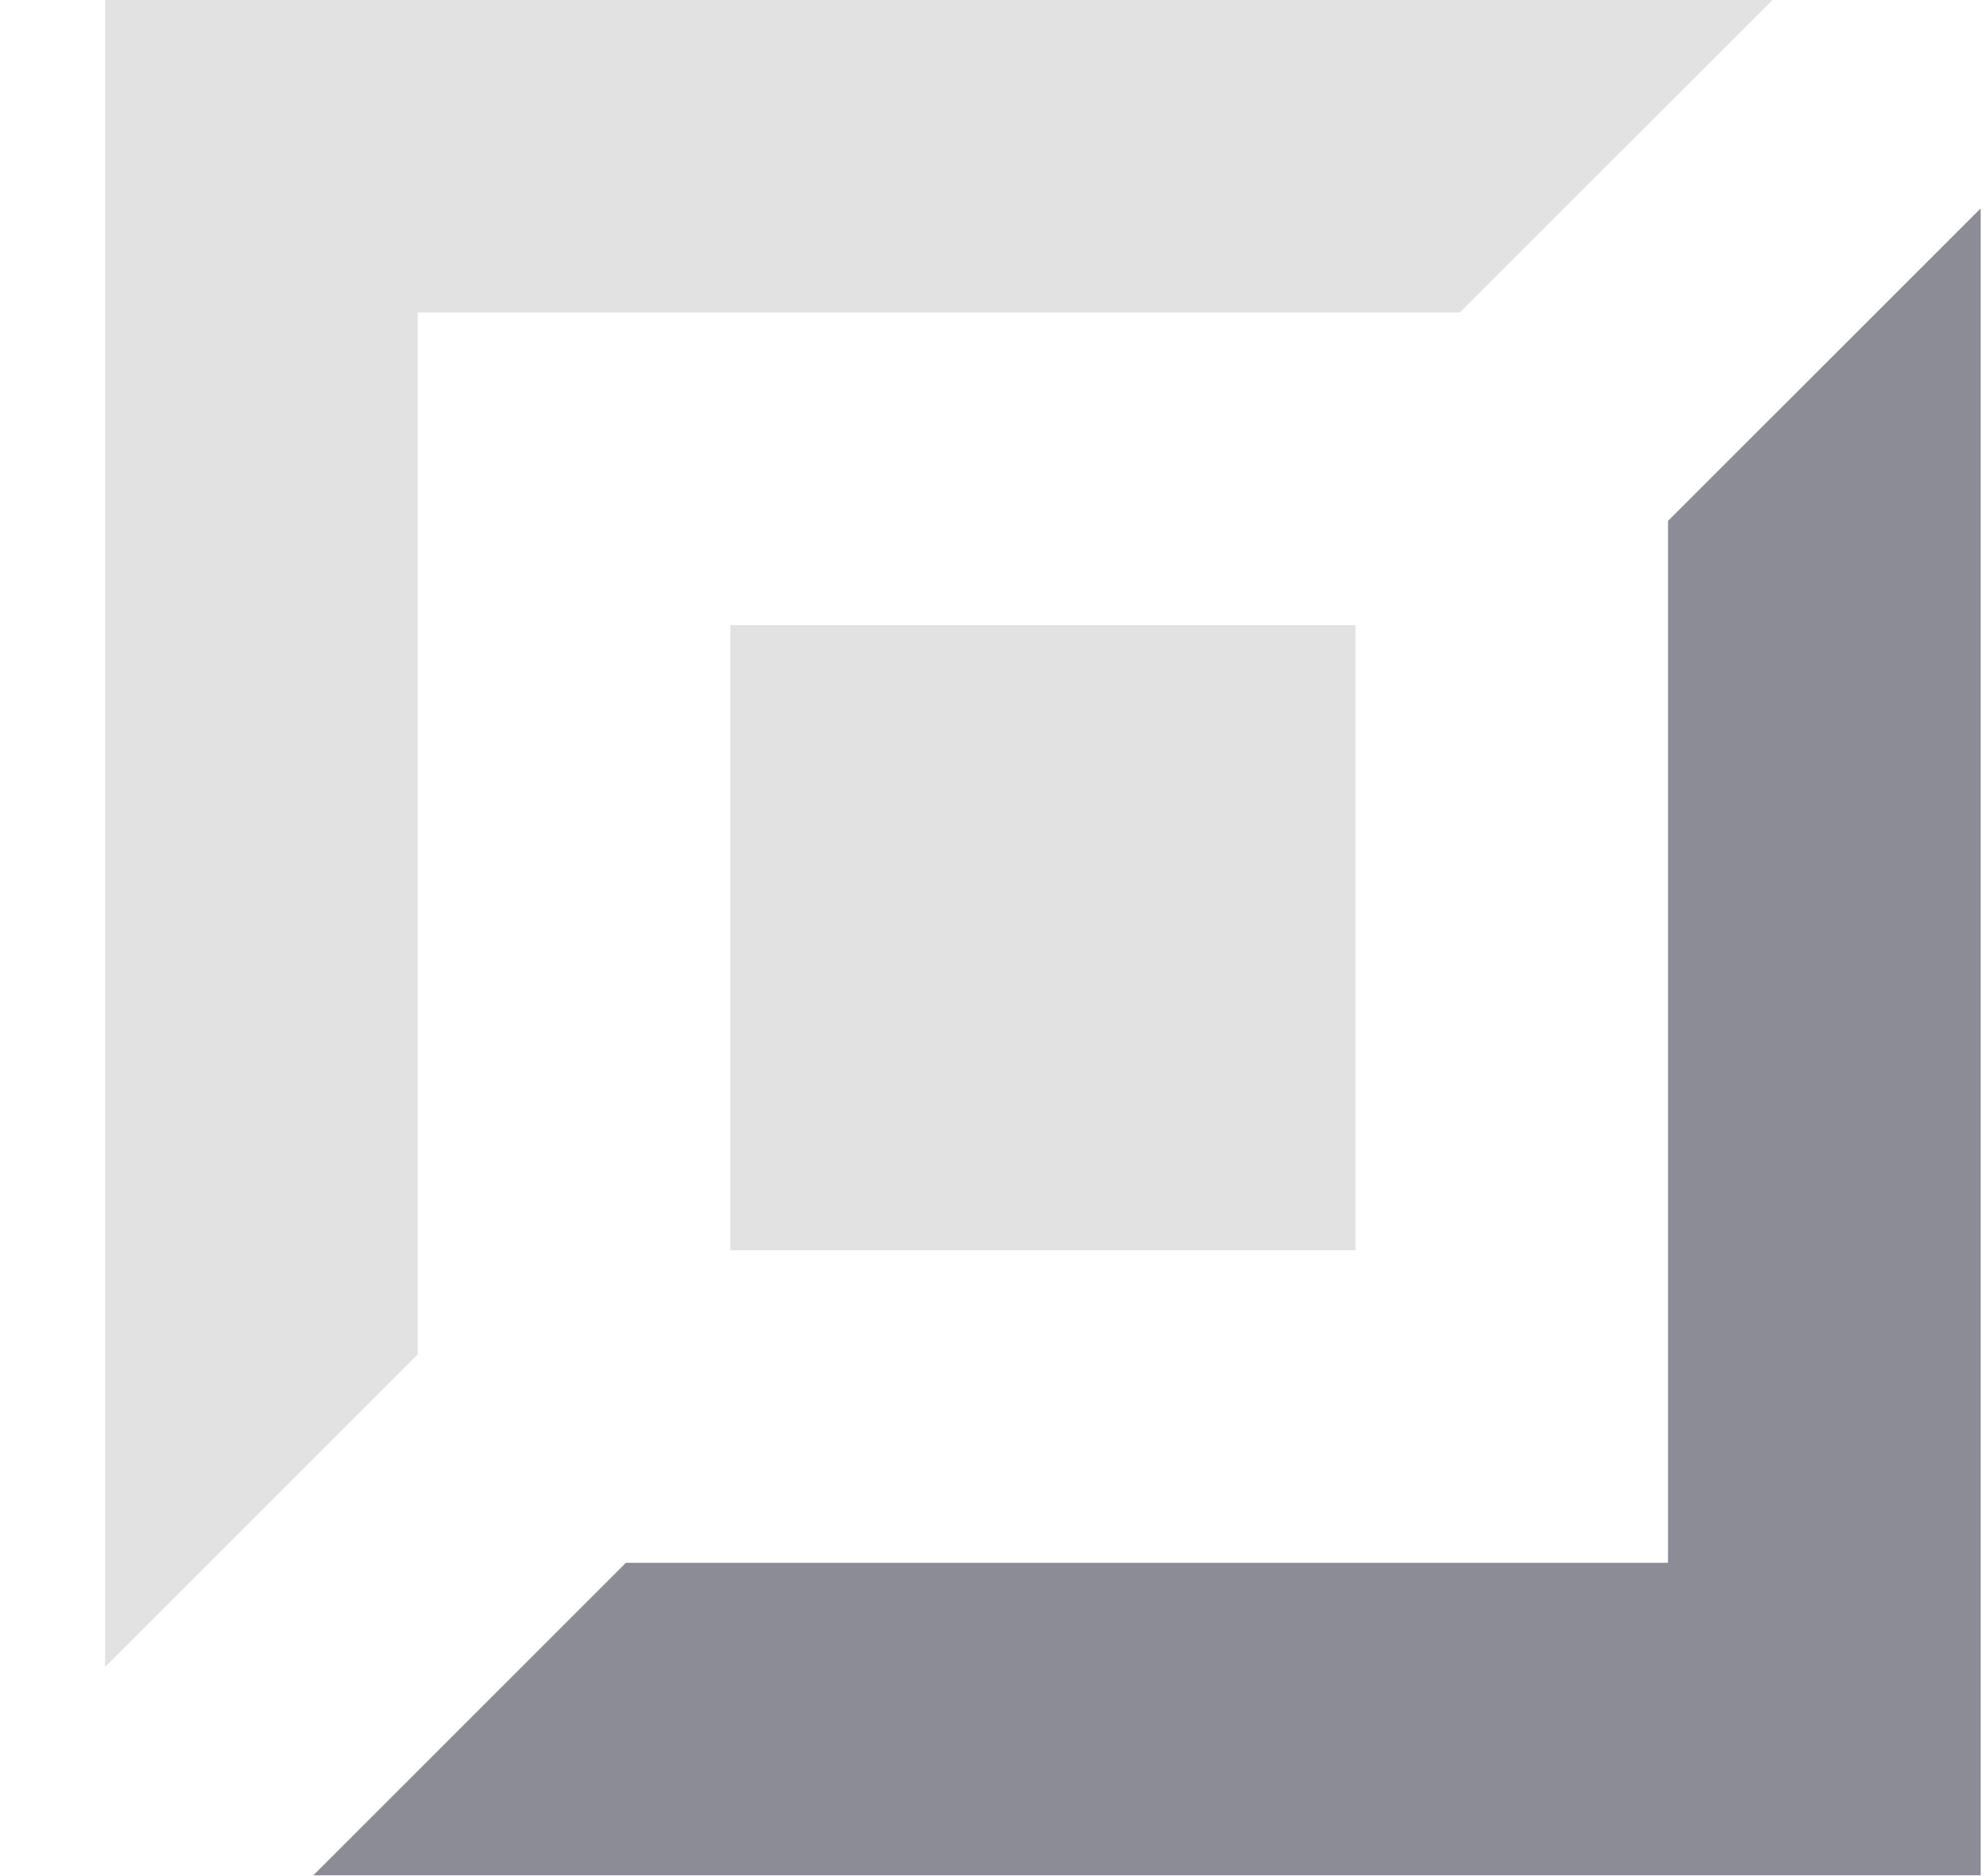
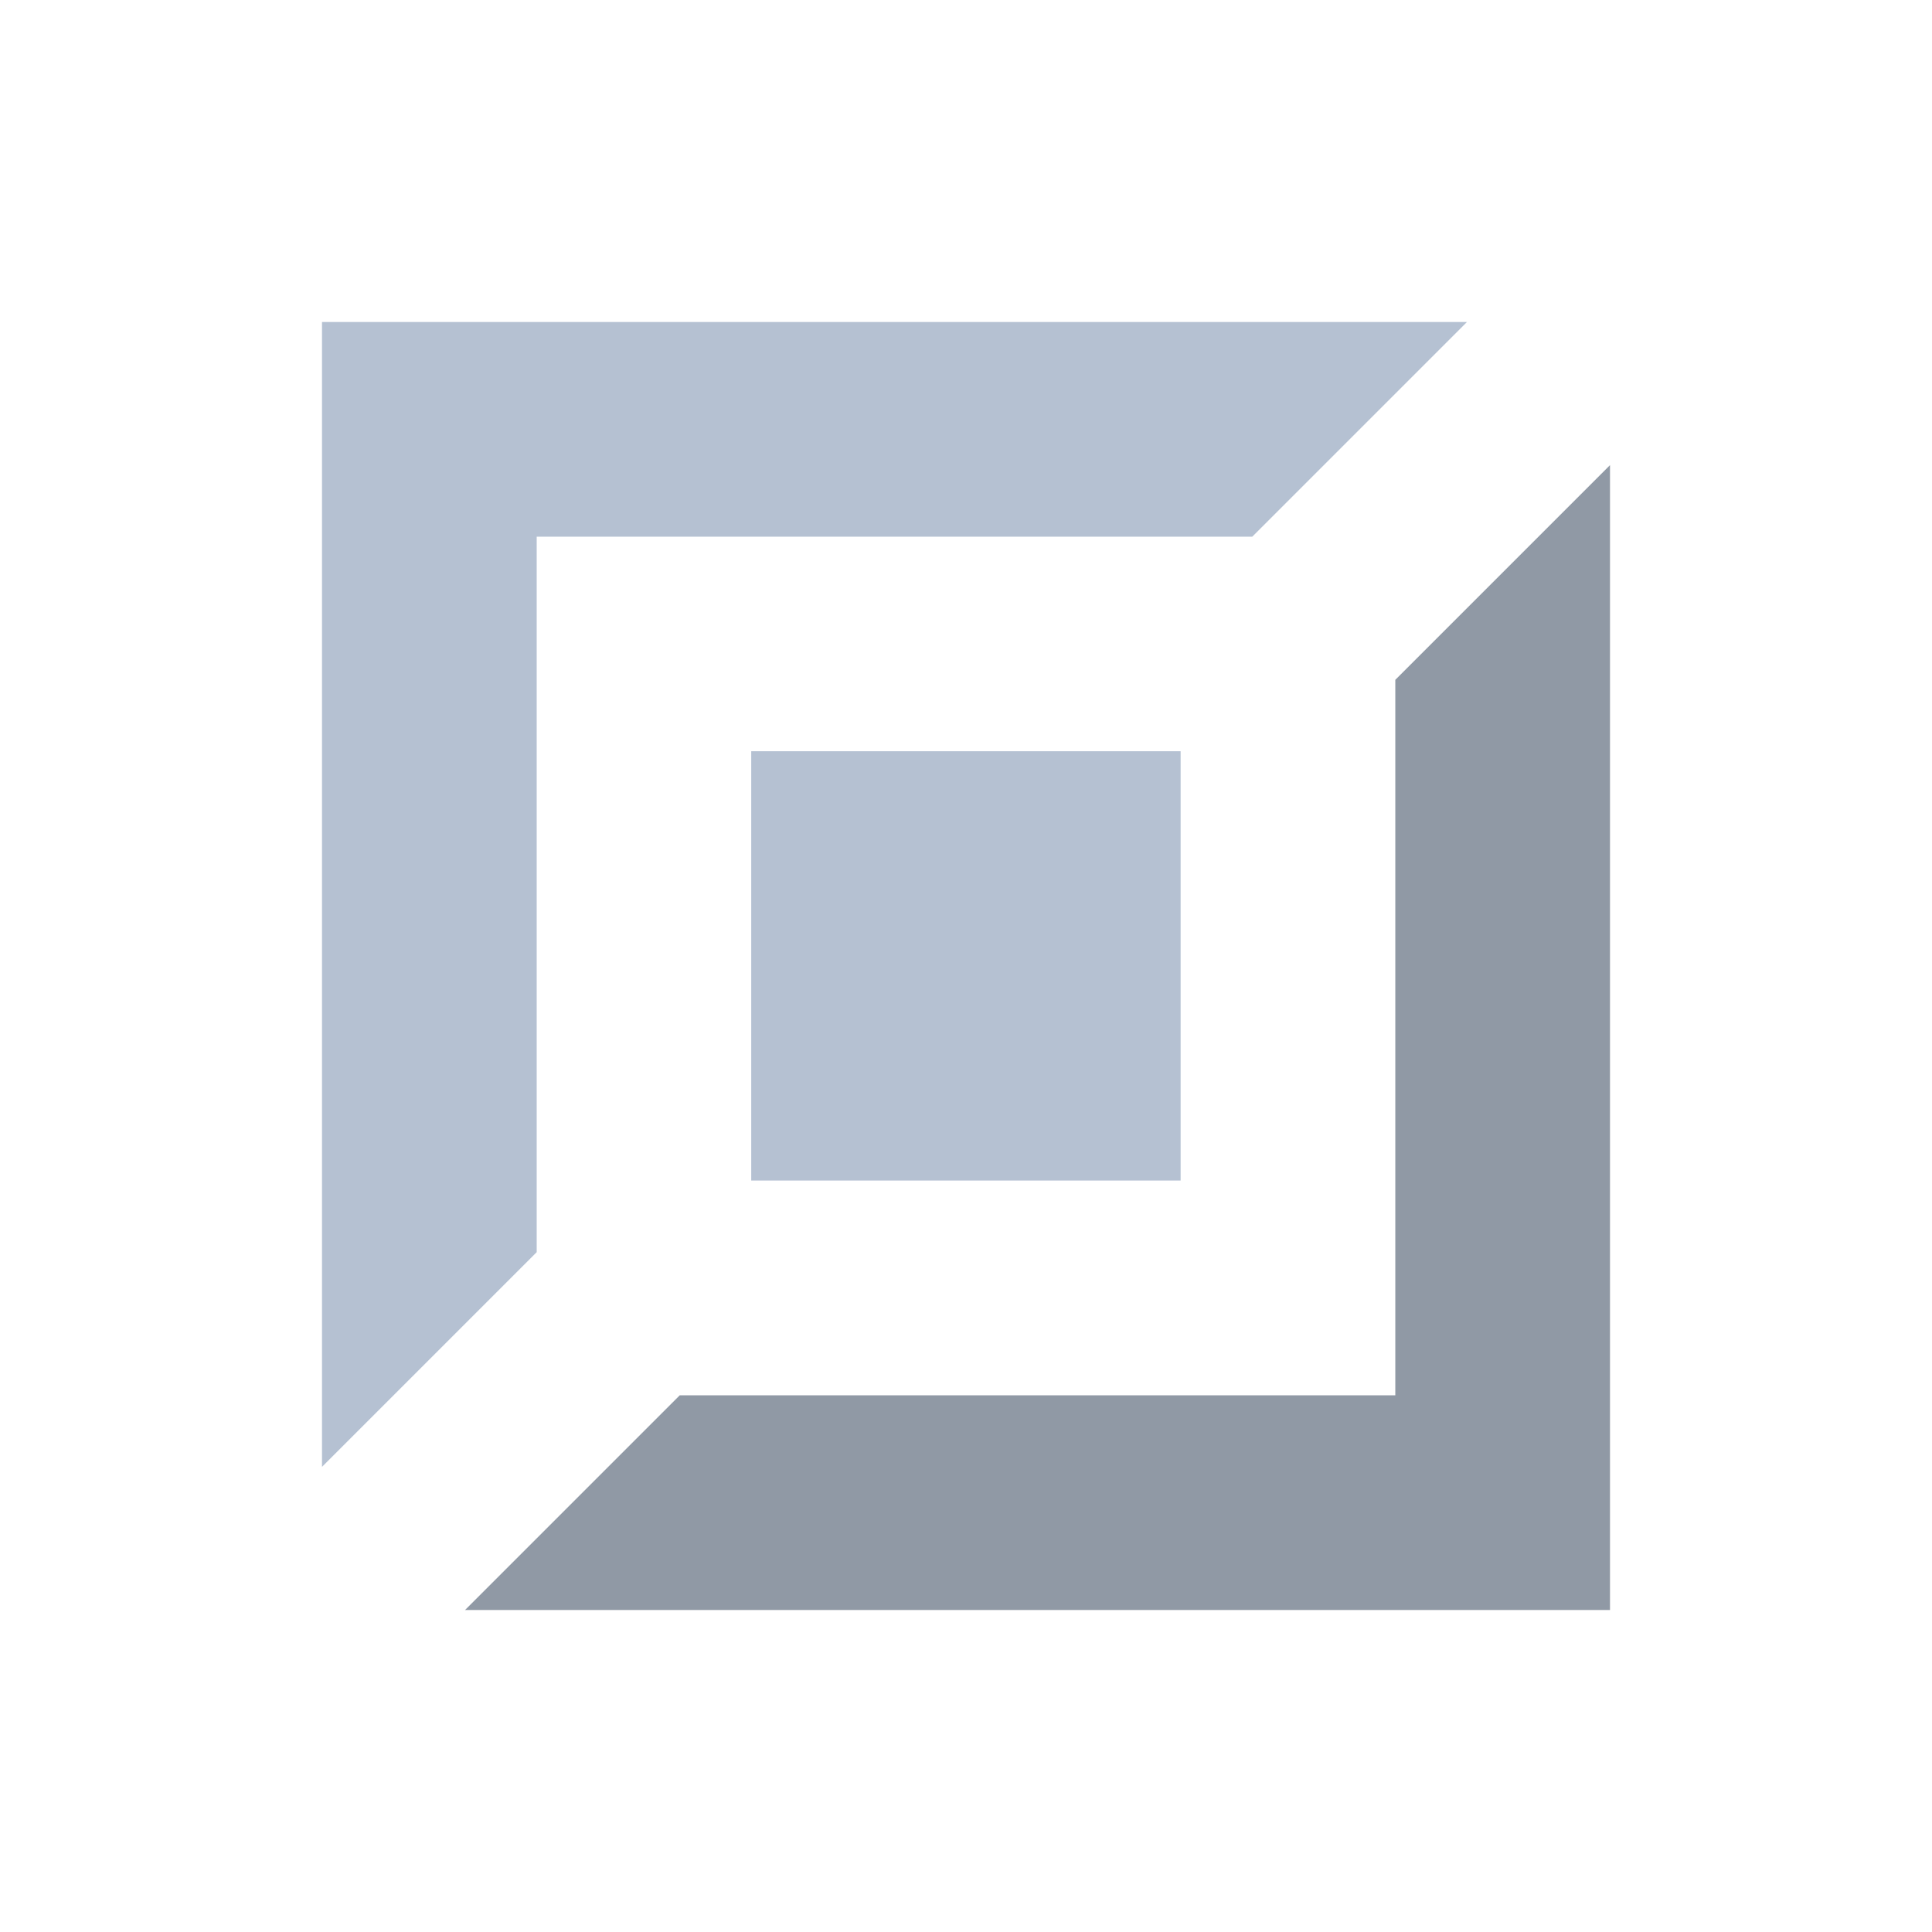
- <svg xmlns="http://www.w3.org/2000/svg" width="18" height="17" viewBox="0 0 18 17" fill="none">
-   <path d="M0.953 15.111V0H16.065L13.231 2.833H3.786V12.278L0.953 15.111Z" fill="#E2E2E2" />
-   <path d="M17.952 1.889V17H2.84L5.673 14.167H15.118V4.722L17.952 1.889Z" fill="#8C8C96" />
-   <rect x="6.619" y="5.667" width="5.667" height="5.667" fill="#E2E2E2" />
+ <svg xmlns="http://www.w3.org/2000/svg" width="24" height="24" viewBox="0 0 24 24" fill="none">
+   <path d="M4 18.222V4H18.223L15.556 6.667H6.667V15.555L4 18.222Z" fill="#B5C1D2" />
+   <path d="M20 5.778V20H5.777L8.444 17.333H17.333V8.445L20 5.778Z" fill="#9099A5" />
+   <rect x="9.332" y="9.332" width="5.334" height="5.333" fill="#B5C1D2" />
</svg>
